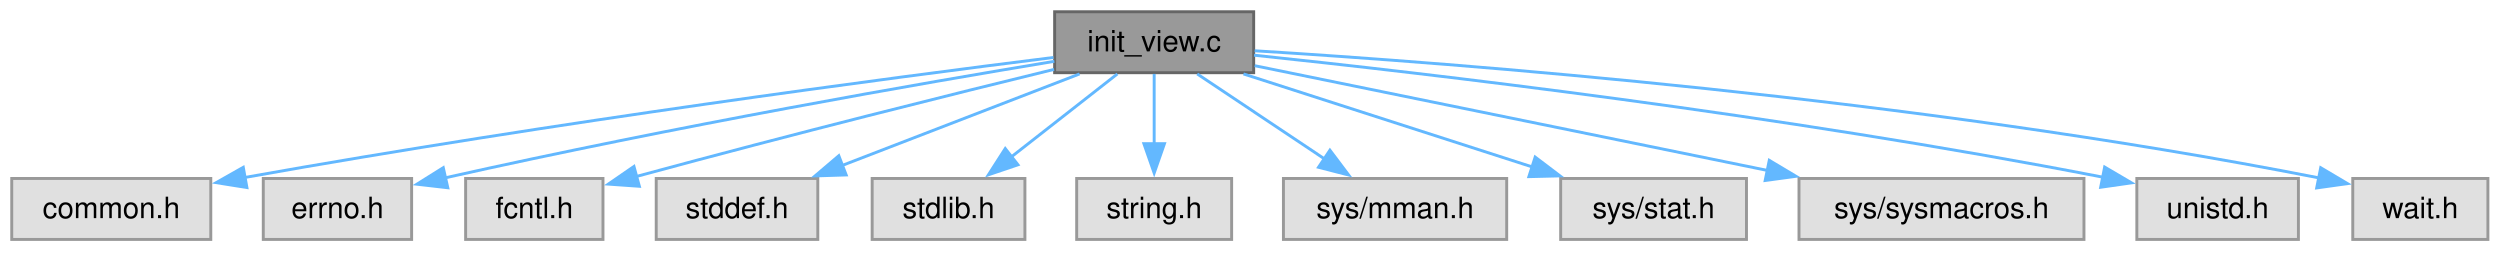
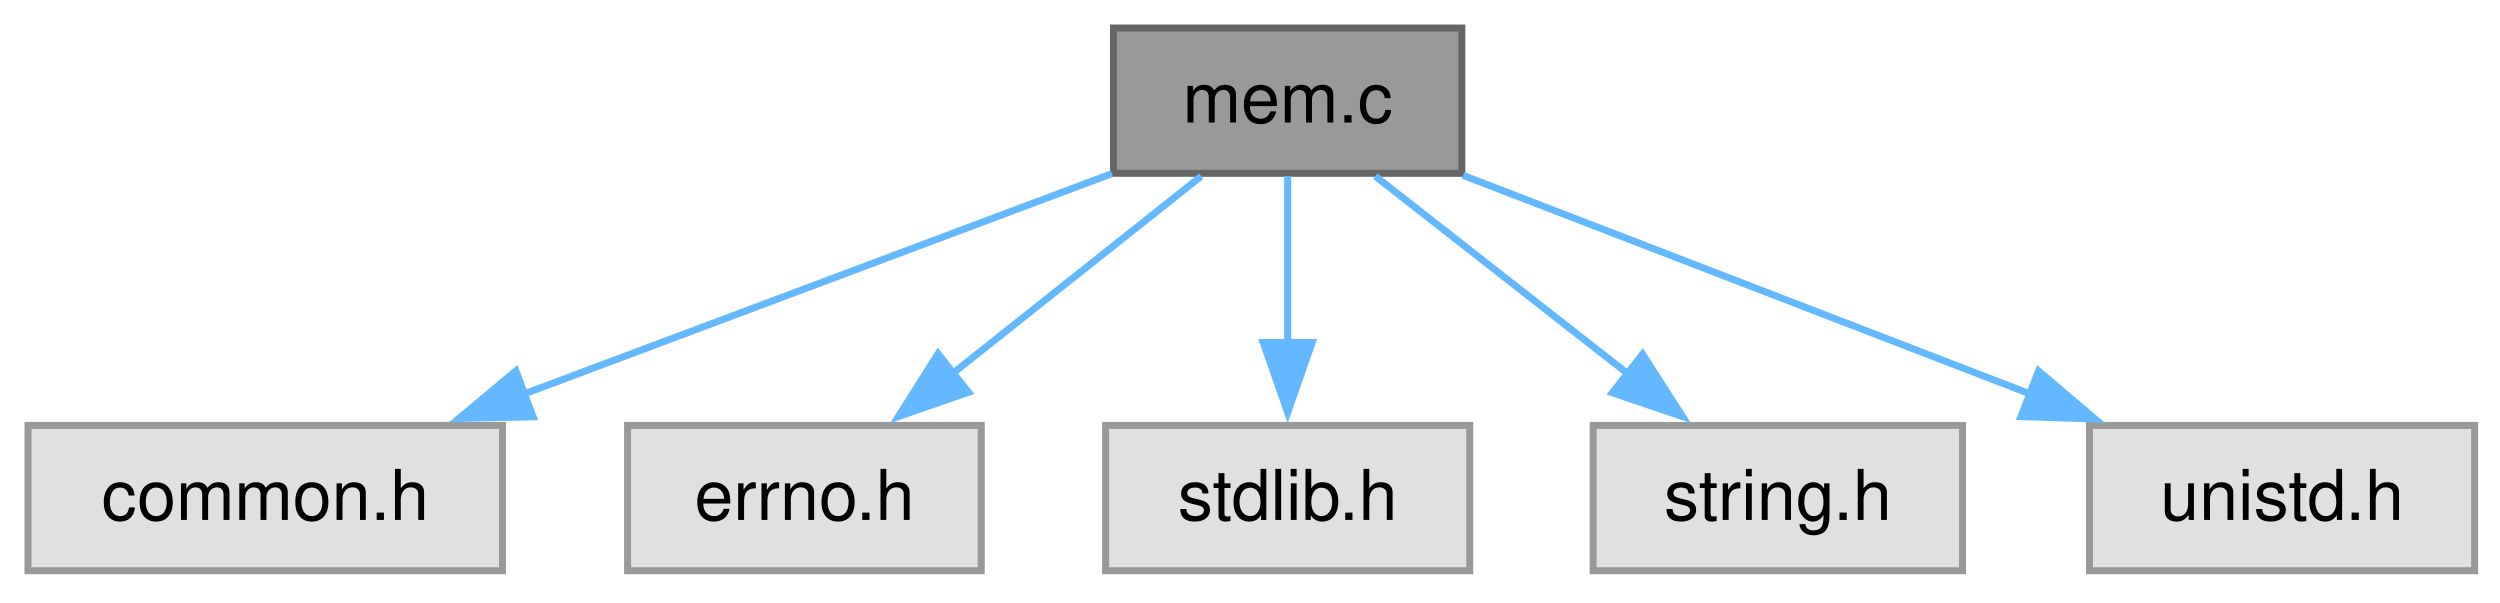
- <svg xmlns="http://www.w3.org/2000/svg" xmlns:xlink="http://www.w3.org/1999/xlink" width="851pt" height="86pt" viewBox="0.00 0.00 851.00 86.00">
+ <svg xmlns="http://www.w3.org/2000/svg" xmlns:xlink="http://www.w3.org/1999/xlink" width="357pt" height="86pt" viewBox="0.00 0.00 357.00 86.00">
  <g id="graph0" class="graph" transform="scale(1 1) rotate(0) translate(4 81.5)">
    <g id="Node000001" class="node">
      <g id="a_Node000001">
-         <a xlink:title="Initialize C-Menu View Screen IO and Input.">
-           <polygon fill="#999999" stroke="#666666" points="422.75,-77.5 355,-77.5 355,-56.75 422.75,-56.75 422.75,-77.5" />
-           <text xml:space="preserve" text-anchor="middle" x="388.88" y="-64" font-family="Helvetica,sans-Serif" font-size="10.00">init_view.c</text>
+         <a xlink:title="Create and destroy main data structures for C-Menu.">
+           <polygon fill="#999999" stroke="#666666" points="204.75,-77.5 155,-77.5 155,-56.75 204.75,-56.75 204.75,-77.5" />
+           <text xml:space="preserve" text-anchor="middle" x="179.88" y="-64" font-family="Helvetica,sans-Serif" font-size="10.00">mem.c</text>
        </a>
      </g>
    </g>
    <g id="Node000002" class="node">
      <g id="a_Node000002">
        <a xlink:title=" ">
          <polygon fill="#e0e0e0" stroke="#999999" points="67.75,-20.75 0,-20.75 0,0 67.75,0 67.75,-20.75" />
          <text xml:space="preserve" text-anchor="middle" x="33.88" y="-7.25" font-family="Helvetica,sans-Serif" font-size="10.00">common.h</text>
        </a>
      </g>
    </g>
    <g id="edge1_Node000001_Node000002" class="edge">
      <g id="a_edge1_Node000001_Node000002">
        <a xlink:title=" ">
-           <path fill="none" stroke="#63b8ff" d="M354.58,-61.94C298.97,-54.98 185.43,-40.05 79.33,-21.09" />
-           <polygon fill="#63b8ff" stroke="#63b8ff" points="80.05,-17.66 69.59,-19.33 78.81,-24.55 80.05,-17.66" />
+           <path fill="none" stroke="#63b8ff" d="M154.78,-56.71C131.66,-48.05 97.08,-35.08 70.81,-25.23" />
+           <polygon fill="#63b8ff" stroke="#63b8ff" points="72.13,-21.98 61.54,-21.75 69.67,-28.54 72.13,-21.98" />
        </a>
      </g>
    </g>
    <g id="Node000003" class="node">
      <g id="a_Node000003">
        <a xlink:title=" ">
          <polygon fill="#e0e0e0" stroke="#999999" points="136.12,-20.75 85.62,-20.75 85.62,0 136.12,0 136.12,-20.75" />
          <text xml:space="preserve" text-anchor="middle" x="110.88" y="-7.25" font-family="Helvetica,sans-Serif" font-size="10.00">errno.h</text>
        </a>
      </g>
    </g>
    <g id="edge2_Node000001_Node000003" class="edge">
      <g id="a_edge2_Node000001_Node000003">
        <a xlink:title=" ">
-           <path fill="none" stroke="#63b8ff" d="M354.9,-60.63C309.79,-53.15 227.42,-38.86 147.22,-20.9" />
-           <polygon fill="#63b8ff" stroke="#63b8ff" points="148.43,-17.59 137.91,-18.8 146.89,-24.42 148.43,-17.59" />
+           <path fill="none" stroke="#63b8ff" d="M167.54,-56.34C157.63,-48.47 143.49,-37.25 131.81,-27.99" />
+           <polygon fill="#63b8ff" stroke="#63b8ff" points="134.3,-25.49 124.29,-22.02 129.95,-30.98 134.3,-25.49" />
        </a>
      </g>
    </g>
    <g id="Node000004" class="node">
      <g id="a_Node000004">
        <a xlink:title=" ">
-           <polygon fill="#e0e0e0" stroke="#999999" points="201.25,-20.75 154.5,-20.75 154.5,0 201.25,0 201.25,-20.75" />
-           <text xml:space="preserve" text-anchor="middle" x="177.88" y="-7.25" font-family="Helvetica,sans-Serif" font-size="10.00">fcntl.h</text>
+           <polygon fill="#e0e0e0" stroke="#999999" points="205.88,-20.75 153.88,-20.75 153.88,0 205.88,0 205.88,-20.75" />
+           <text xml:space="preserve" text-anchor="middle" x="179.88" y="-7.25" font-family="Helvetica,sans-Serif" font-size="10.00">stdlib.h</text>
        </a>
      </g>
    </g>
    <g id="edge3_Node000001_Node000004" class="edge">
      <g id="a_edge3_Node000001_Node000004">
        <a xlink:title=" ">
-           <path fill="none" stroke="#63b8ff" d="M354.8,-57.88C320.96,-49.61 267.36,-36.28 212.58,-21.42" />
-           <polygon fill="#63b8ff" stroke="#63b8ff" points="213.64,-18.09 203.07,-18.83 211.8,-24.84 213.64,-18.09" />
+           <path fill="none" stroke="#63b8ff" d="M179.88,-56.34C179.88,-49.72 179.88,-40.72 179.88,-32.52" />
+           <polygon fill="#63b8ff" stroke="#63b8ff" points="183.38,-32.59 179.88,-22.59 176.38,-32.59 183.38,-32.59" />
        </a>
      </g>
    </g>
    <g id="Node000005" class="node">
      <g id="a_Node000005">
        <a xlink:title=" ">
-           <polygon fill="#e0e0e0" stroke="#999999" points="274.38,-20.75 219.38,-20.75 219.38,0 274.38,0 274.38,-20.75" />
-           <text xml:space="preserve" text-anchor="middle" x="246.88" y="-7.25" font-family="Helvetica,sans-Serif" font-size="10.00">stddef.h</text>
+           <polygon fill="#e0e0e0" stroke="#999999" points="276.25,-20.75 223.5,-20.75 223.5,0 276.25,0 276.25,-20.75" />
+           <text xml:space="preserve" text-anchor="middle" x="249.88" y="-7.25" font-family="Helvetica,sans-Serif" font-size="10.00">string.h</text>
        </a>
      </g>
    </g>
    <g id="edge4_Node000001_Node000005" class="edge">
      <g id="a_edge4_Node000001_Node000005">
        <a xlink:title=" ">
-           <path fill="none" stroke="#63b8ff" d="M363.49,-56.34C340.97,-47.66 307.85,-34.88 282.65,-25.17" />
-           <polygon fill="#63b8ff" stroke="#63b8ff" points="284.04,-21.95 273.45,-21.62 281.53,-28.49 284.04,-21.95" />
+           <path fill="none" stroke="#63b8ff" d="M192.39,-56.34C202.44,-48.47 216.79,-37.25 228.63,-27.99" />
+           <polygon fill="#63b8ff" stroke="#63b8ff" points="230.56,-30.93 236.28,-22.01 226.24,-25.41 230.56,-30.93" />
        </a>
      </g>
    </g>
    <g id="Node000006" class="node">
      <g id="a_Node000006">
        <a xlink:title=" ">
-           <polygon fill="#e0e0e0" stroke="#999999" points="344.88,-20.75 292.88,-20.75 292.88,0 344.88,0 344.88,-20.75" />
-           <text xml:space="preserve" text-anchor="middle" x="318.88" y="-7.25" font-family="Helvetica,sans-Serif" font-size="10.00">stdlib.h</text>
+           <polygon fill="#e0e0e0" stroke="#999999" points="349.38,-20.75 294.38,-20.75 294.38,0 349.38,0 349.38,-20.75" />
+           <text xml:space="preserve" text-anchor="middle" x="321.88" y="-7.25" font-family="Helvetica,sans-Serif" font-size="10.00">unistd.h</text>
        </a>
      </g>
    </g>
    <g id="edge5_Node000001_Node000006" class="edge">
      <g id="a_edge5_Node000001_Node000006">
        <a xlink:title=" ">
-           <path fill="none" stroke="#63b8ff" d="M376.36,-56.34C366.31,-48.47 351.96,-37.25 340.12,-27.99" />
-           <polygon fill="#63b8ff" stroke="#63b8ff" points="342.51,-25.41 332.47,-22.01 338.19,-30.93 342.51,-25.41" />
-         </a>
-       </g>
-     </g>
-     <g id="Node000007" class="node">
-       <g id="a_Node000007">
-         <a xlink:title=" ">
-           <polygon fill="#e0e0e0" stroke="#999999" points="415.25,-20.75 362.5,-20.75 362.5,0 415.25,0 415.25,-20.75" />
-           <text xml:space="preserve" text-anchor="middle" x="388.88" y="-7.25" font-family="Helvetica,sans-Serif" font-size="10.00">string.h</text>
-         </a>
-       </g>
-     </g>
-     <g id="edge6_Node000001_Node000007" class="edge">
-       <g id="a_edge6_Node000001_Node000007">
-         <a xlink:title=" ">
-           <path fill="none" stroke="#63b8ff" d="M388.88,-56.34C388.88,-49.72 388.88,-40.72 388.88,-32.52" />
-           <polygon fill="#63b8ff" stroke="#63b8ff" points="392.38,-32.59 388.88,-22.59 385.38,-32.59 392.38,-32.59" />
-         </a>
-       </g>
-     </g>
-     <g id="Node000008" class="node">
-       <g id="a_Node000008">
-         <a xlink:title=" ">
-           <polygon fill="#e0e0e0" stroke="#999999" points="508.88,-20.75 432.88,-20.75 432.88,0 508.88,0 508.88,-20.75" />
-           <text xml:space="preserve" text-anchor="middle" x="470.88" y="-7.25" font-family="Helvetica,sans-Serif" font-size="10.00">sys/mman.h</text>
-         </a>
-       </g>
-     </g>
-     <g id="edge7_Node000001_Node000008" class="edge">
-       <g id="a_edge7_Node000001_Node000008">
-         <a xlink:title=" ">
-           <path fill="none" stroke="#63b8ff" d="M403.53,-56.34C415.55,-48.32 432.79,-36.81 446.81,-27.44" />
-           <polygon fill="#63b8ff" stroke="#63b8ff" points="448.71,-30.38 455.08,-21.92 444.82,-24.56 448.71,-30.38" />
-         </a>
-       </g>
-     </g>
-     <g id="Node000009" class="node">
-       <g id="a_Node000009">
-         <a xlink:title=" ">
-           <polygon fill="#e0e0e0" stroke="#999999" points="590.5,-20.75 527.25,-20.75 527.25,0 590.5,0 590.5,-20.75" />
-           <text xml:space="preserve" text-anchor="middle" x="558.88" y="-7.25" font-family="Helvetica,sans-Serif" font-size="10.00">sys/stat.h</text>
-         </a>
-       </g>
-     </g>
-     <g id="edge8_Node000001_Node000009" class="edge">
-       <g id="a_edge8_Node000001_Node000009">
-         <a xlink:title=" ">
-           <path fill="none" stroke="#63b8ff" d="M419.27,-56.34C446.74,-47.49 487.41,-34.39 517.78,-24.61" />
-           <polygon fill="#63b8ff" stroke="#63b8ff" points="518.57,-28.03 527.02,-21.63 516.43,-21.37 518.57,-28.03" />
-         </a>
-       </g>
-     </g>
-     <g id="Node000010" class="node">
-       <g id="a_Node000010">
-         <a xlink:title=" ">
-           <polygon fill="#e0e0e0" stroke="#999999" points="705.38,-20.75 608.38,-20.75 608.38,0 705.38,0 705.38,-20.75" />
-           <text xml:space="preserve" text-anchor="middle" x="656.88" y="-7.25" font-family="Helvetica,sans-Serif" font-size="10.00">sys/sysmacros.h</text>
-         </a>
-       </g>
-     </g>
-     <g id="edge9_Node000001_Node000010" class="edge">
-       <g id="a_edge9_Node000001_Node000010">
-         <a xlink:title=" ">
-           <path fill="none" stroke="#63b8ff" d="M423.09,-59.14C467.09,-50.15 544.21,-34.39 597.79,-23.45" />
-           <polygon fill="#63b8ff" stroke="#63b8ff" points="598.26,-26.92 607.36,-21.49 596.86,-20.06 598.26,-26.92" />
-         </a>
-       </g>
-     </g>
-     <g id="Node000011" class="node">
-       <g id="a_Node000011">
-         <a xlink:title=" ">
-           <polygon fill="#e0e0e0" stroke="#999999" points="778.38,-20.75 723.38,-20.75 723.38,0 778.38,0 778.38,-20.75" />
-           <text xml:space="preserve" text-anchor="middle" x="750.88" y="-7.25" font-family="Helvetica,sans-Serif" font-size="10.00">unistd.h</text>
-         </a>
-       </g>
-     </g>
-     <g id="edge10_Node000001_Node000011" class="edge">
-       <g id="a_edge10_Node000001_Node000011">
-         <a xlink:title=" ">
-           <path fill="none" stroke="#63b8ff" d="M422.88,-62.71C480.5,-56.64 601.13,-42.72 712,-21.15" />
-           <polygon fill="#63b8ff" stroke="#63b8ff" points="712.42,-24.63 721.56,-19.26 711.07,-17.76 712.42,-24.63" />
-         </a>
-       </g>
-     </g>
-     <g id="Node000012" class="node">
-       <g id="a_Node000012">
-         <a xlink:title=" ">
-           <polygon fill="#e0e0e0" stroke="#999999" points="842.88,-20.75 796.88,-20.75 796.88,0 842.88,0 842.88,-20.75" />
-           <text xml:space="preserve" text-anchor="middle" x="819.88" y="-7.25" font-family="Helvetica,sans-Serif" font-size="10.00">wait.h</text>
-         </a>
-       </g>
-     </g>
-     <g id="edge11_Node000001_Node000012" class="edge">
-       <g id="a_edge11_Node000001_Node000012">
-         <a xlink:title=" ">
-           <path fill="none" stroke="#63b8ff" d="M423.08,-64.22C490.62,-60.04 645.96,-48.32 785.29,-20.96" />
-           <polygon fill="#63b8ff" stroke="#63b8ff" points="785.97,-24.4 795.09,-19 784.6,-17.53 785.97,-24.4" />
+           <path fill="none" stroke="#63b8ff" d="M204.93,-56.46C227.41,-47.8 260.64,-34.99 285.94,-25.23" />
+           <polygon fill="#63b8ff" stroke="#63b8ff" points="287.1,-28.53 295.18,-21.67 284.59,-22 287.1,-28.53" />
        </a>
      </g>
    </g>
  </g>
</svg>
